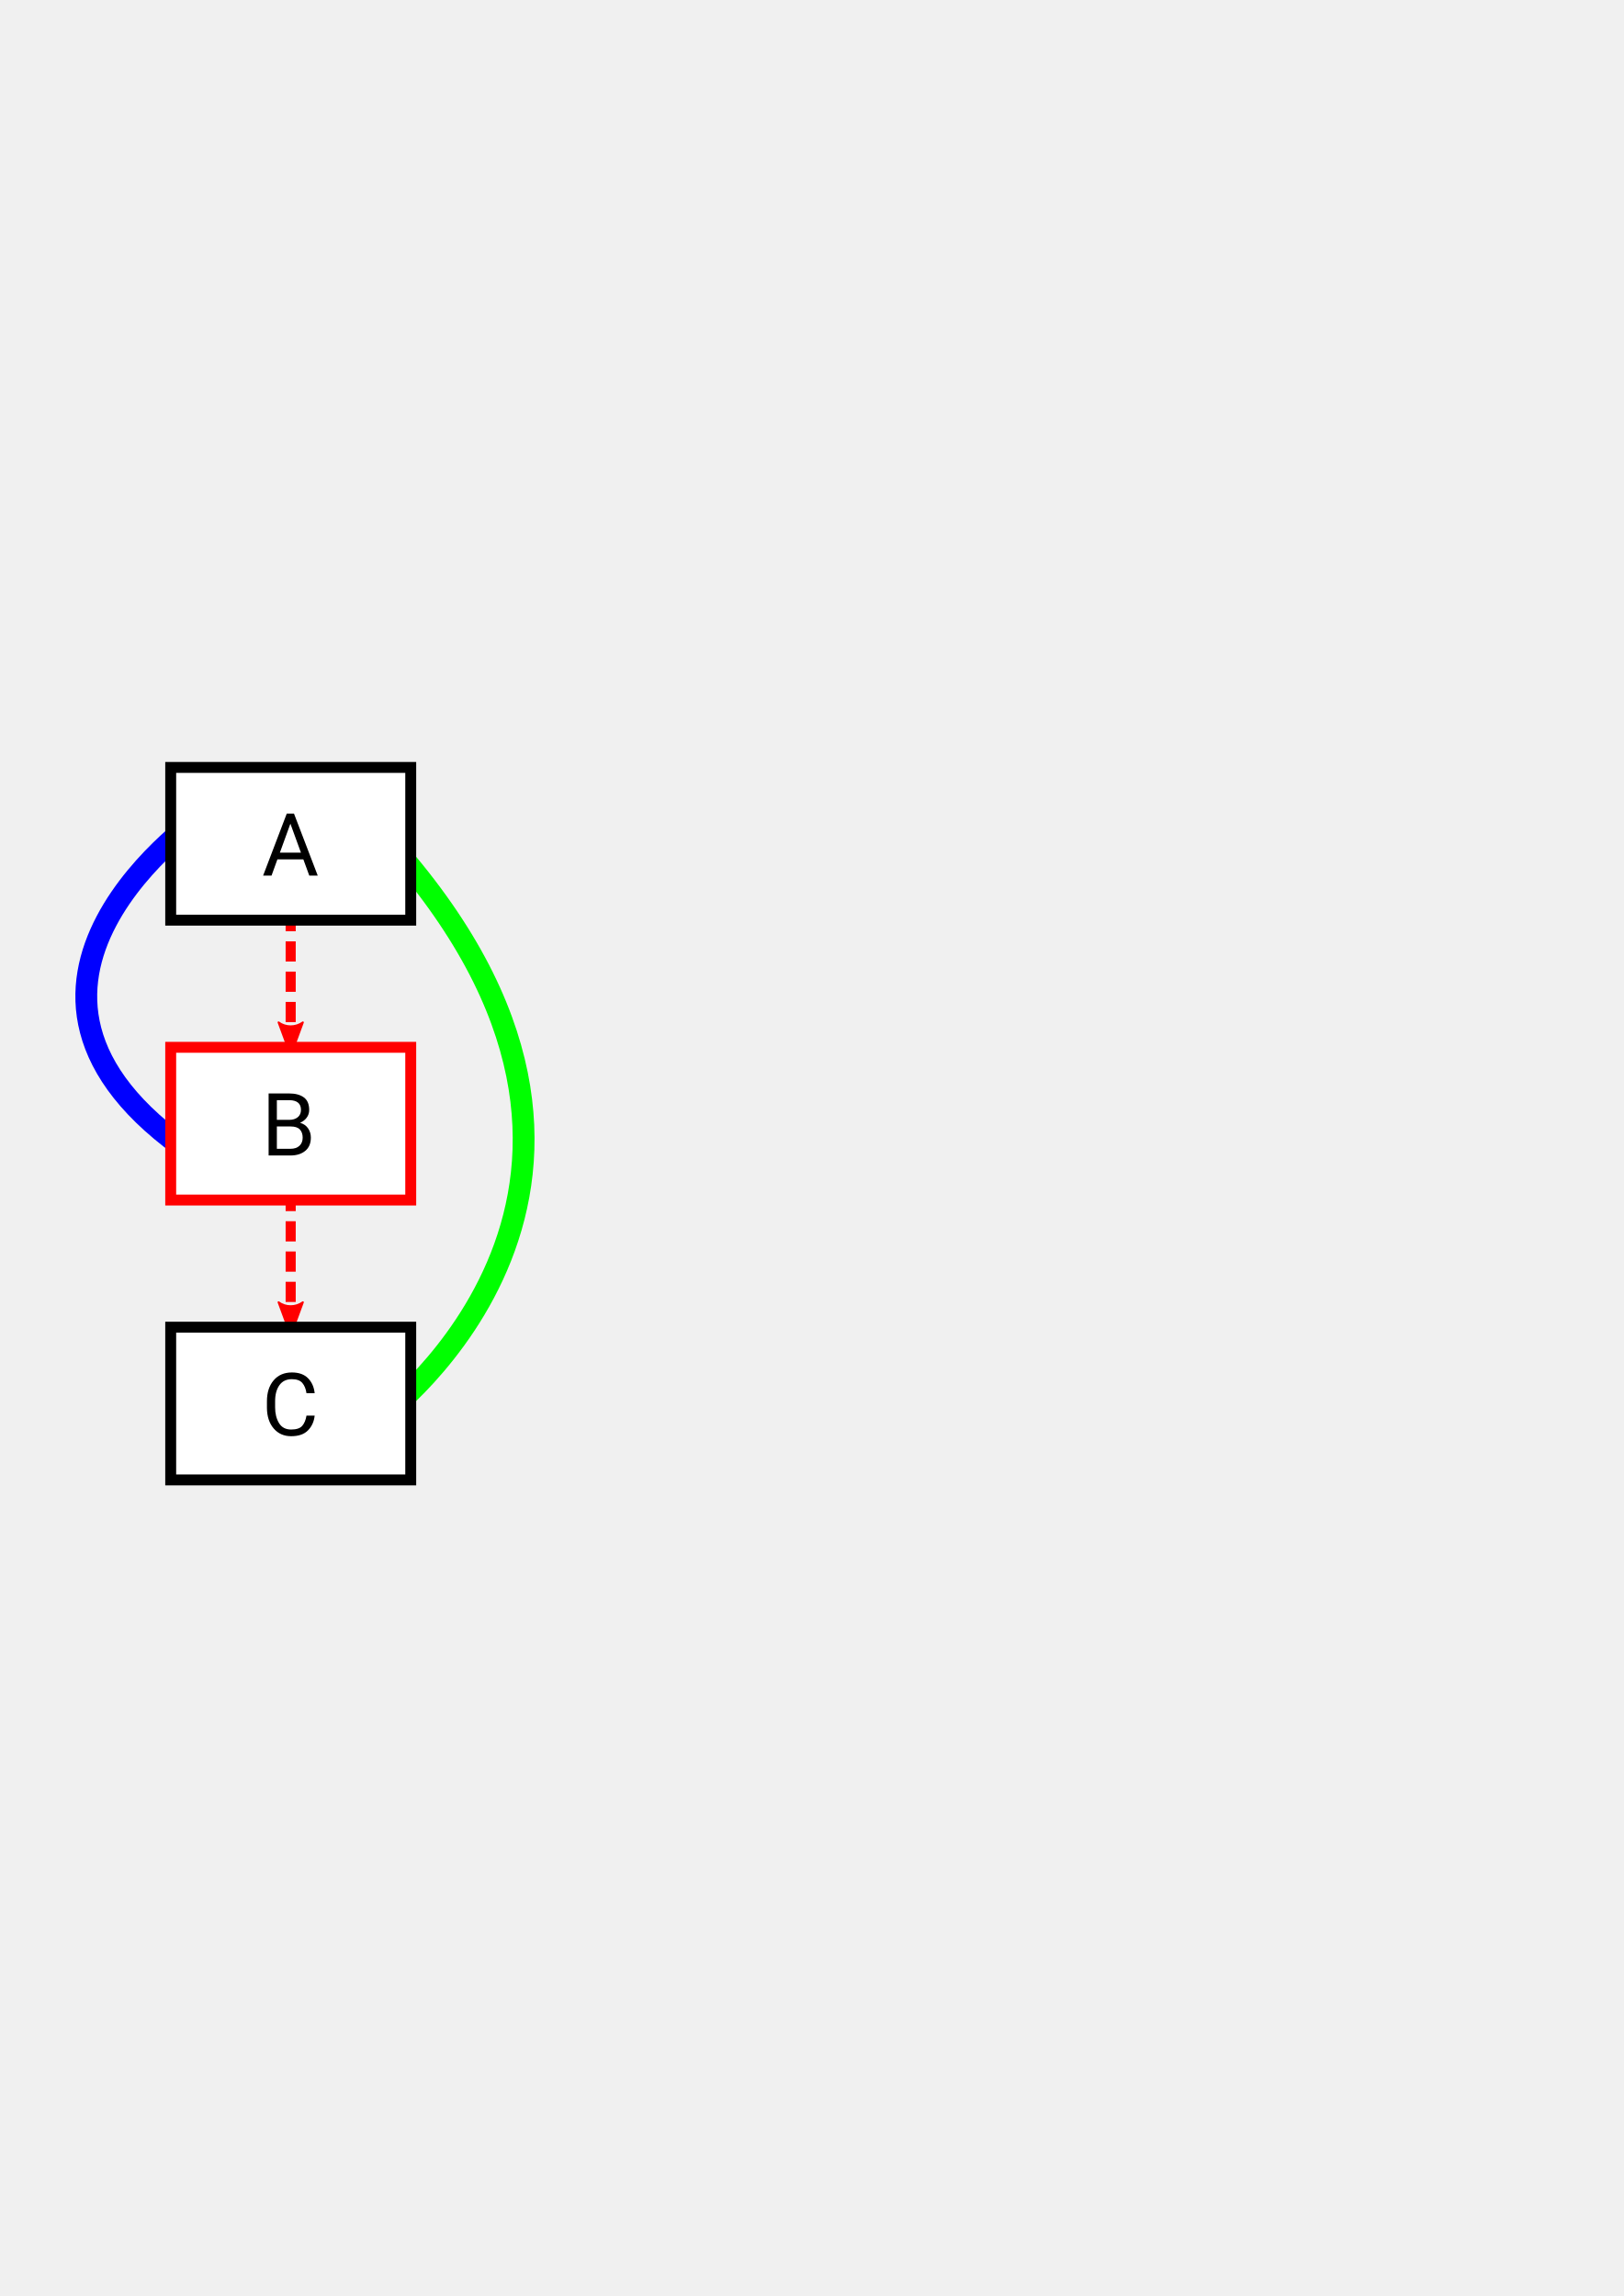
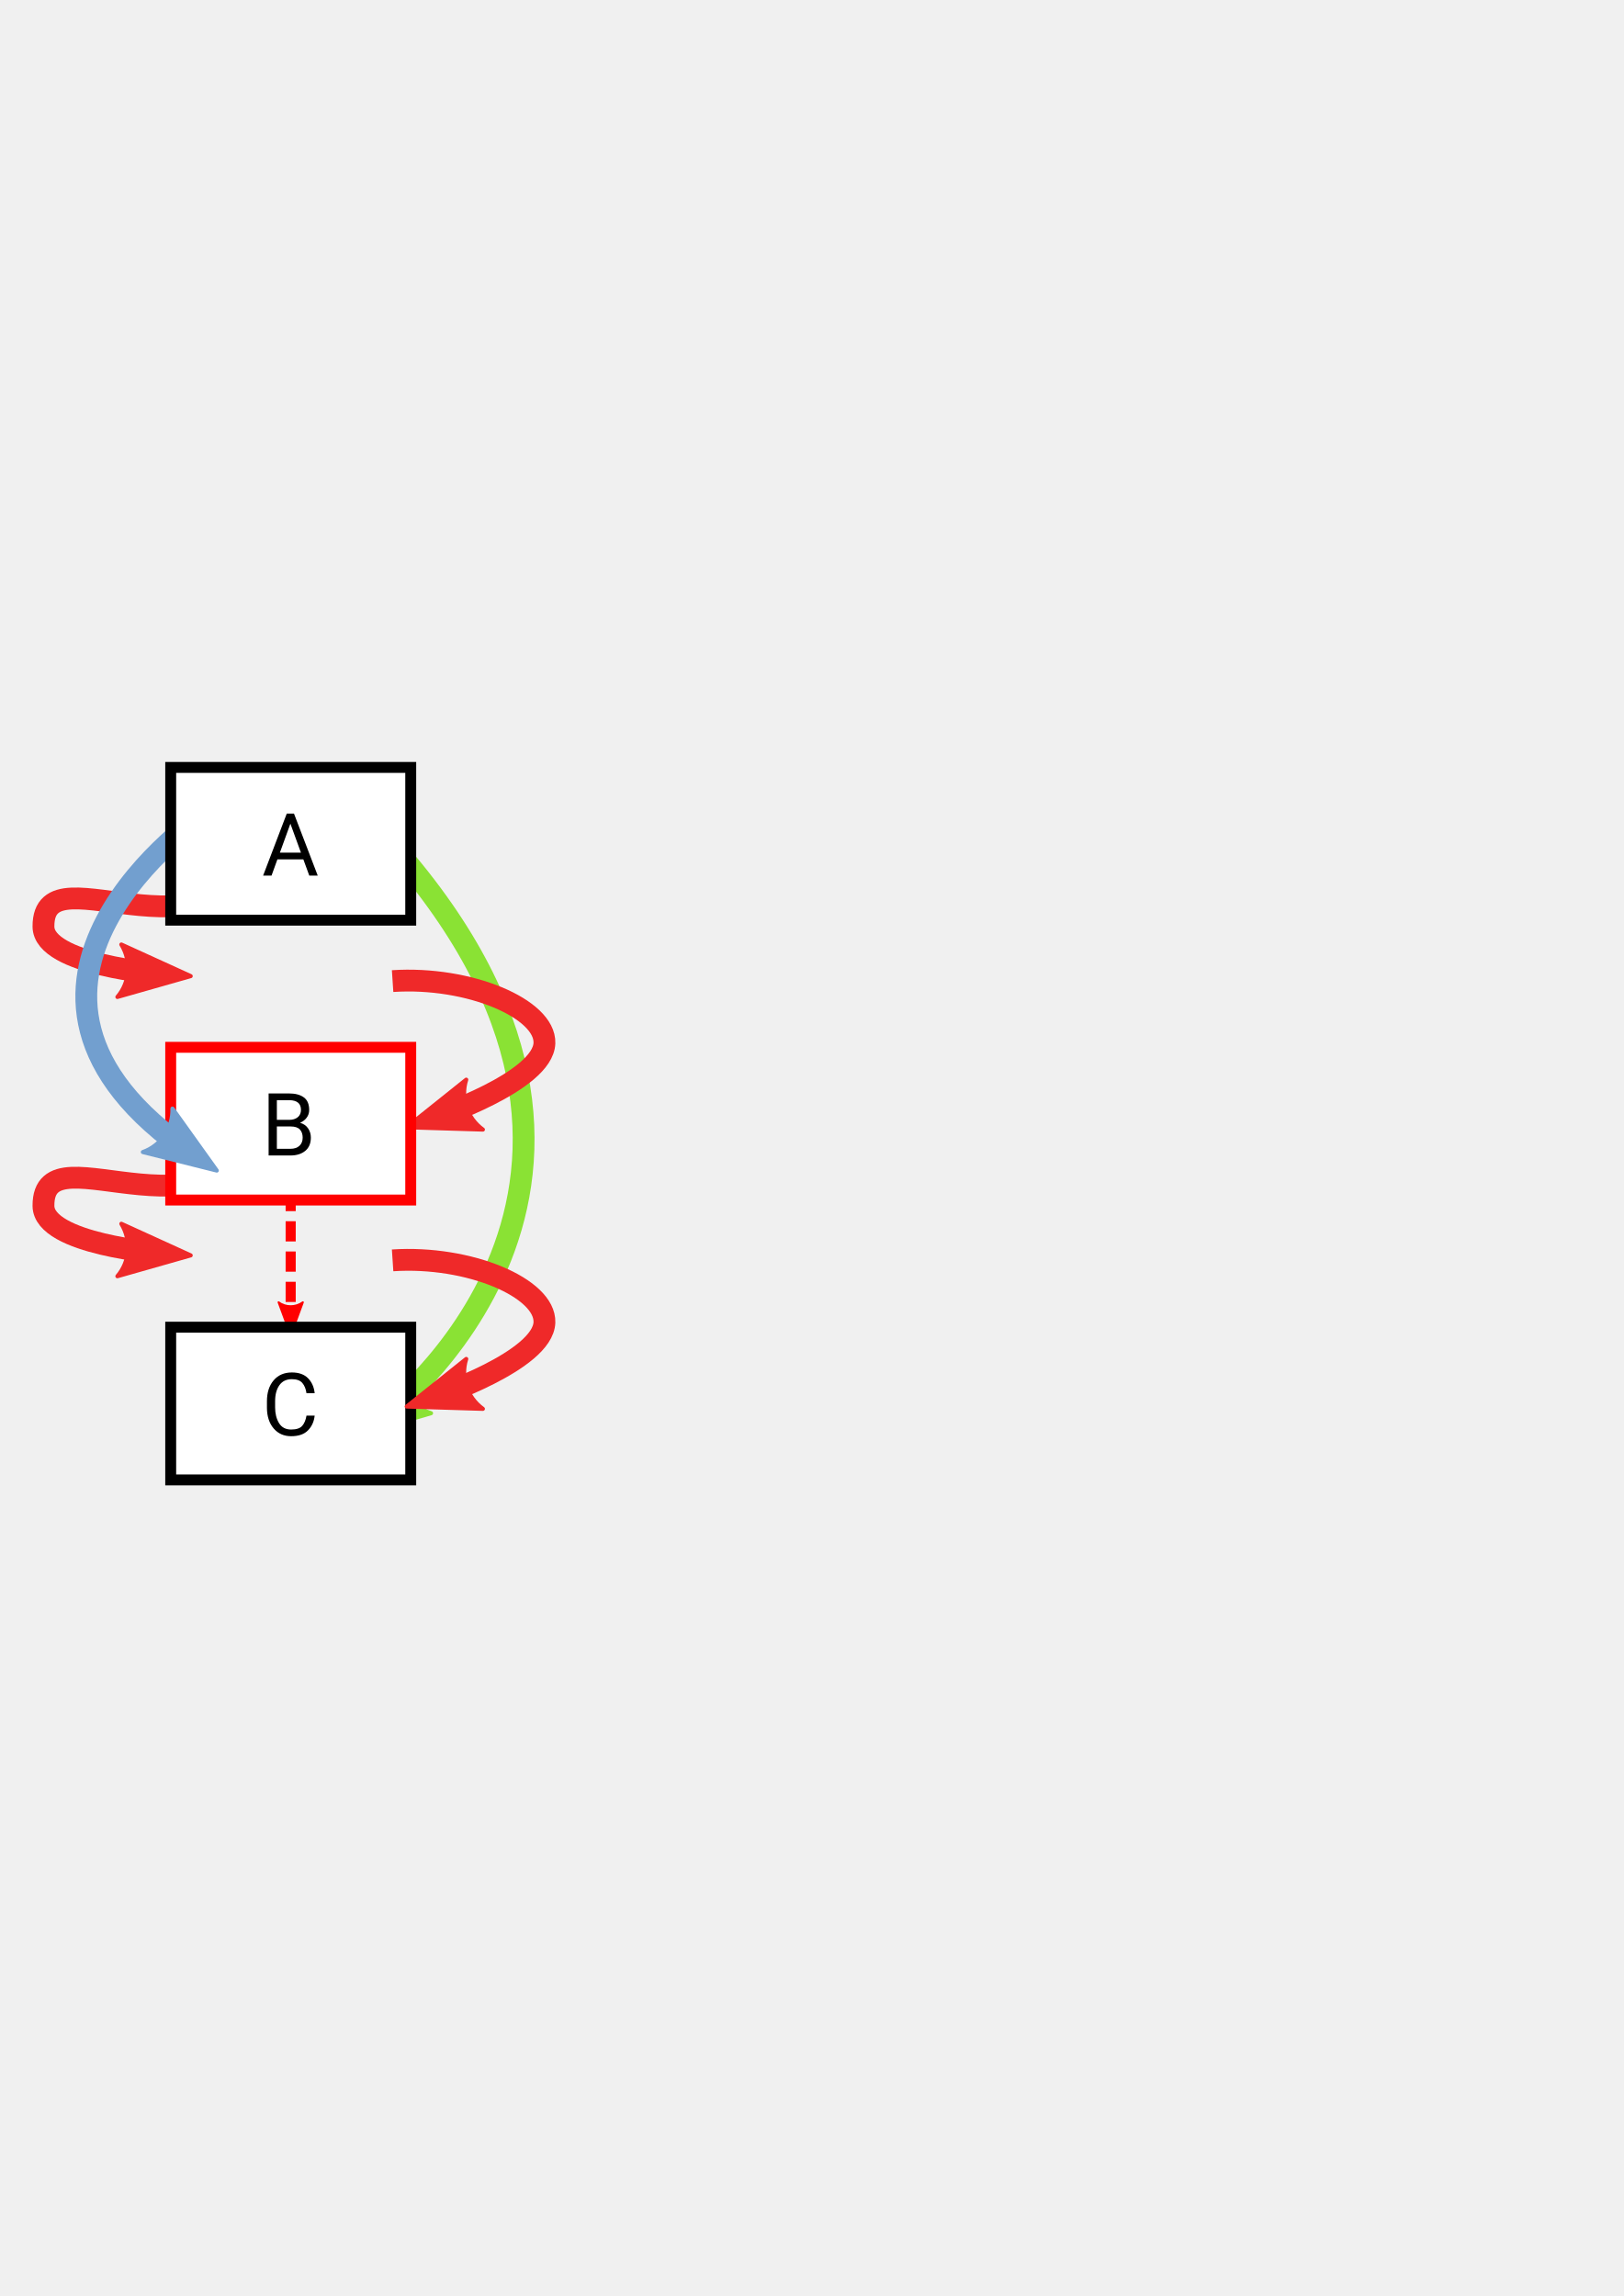
<svg xmlns="http://www.w3.org/2000/svg" width="210mm" height="297mm" viewBox="0 0 744.094 1052.362" id="svg15768" version="1.1">
  <defs id="defs15770">
+     <marker style="overflow:visible;" id="marker8131" refX="0.0" refY="0.0" orient="auto">
+       <path transform="scale(0.3) rotate(180) translate(-2.3,0)" d="M 8.719,4.034 L -2.207,0.016 L 8.719,-4.002 C 6.973,-1.63 6.983,1.616 8.719,4.034 z " style="fill-rule:evenodd;stroke-width:0.625;stroke-linejoin:round;stroke:#729fcf;stroke-opacity:1;fill:#729fcf;fill-opacity:1" id="path8133" />
+     </marker>
+     <marker orient="auto" refY="0.0" refX="0.0" id="marker8062" style="overflow:visible;">
+       <path id="path7839" style="fill-rule:evenodd;stroke-width:0.625;stroke-linejoin:round;stroke:#8ae234;stroke-opacity:1;fill:#8ae234;fill-opacity:1" d="M 8.719,4.034 L -2.207,0.016 L 8.719,-4.002 C 6.973,-1.63 6.983,1.616 8.719,4.034 z " transform="scale(0.3) rotate(180) translate(-2.3,0)" />
+     </marker>
    <marker orient="auto" refY="0.0" refX="0.0" id="Arrow2Send" style="overflow:visible;">
-       <path id="path4421" style="fill-rule:evenodd;stroke-width:0.625;stroke-linejoin:round;stroke:#ff0000;stroke-opacity:1;fill:#ff0000;fill-opacity:1" d="M 8.719,4.034 L -2.207,0.016 L 8.719,-4.002 C 6.973,-1.63 6.983,1.616 8.719,4.034 z " transform="scale(0.3) rotate(180) translate(-2.3,0)" />
+       <path id="path4421" style="fill-rule:evenodd;stroke-width:0.625;stroke-linejoin:round;stroke:#ef2929;stroke-opacity:1;fill:#ef2929;fill-opacity:1" d="M 8.719,4.034 L -2.207,0.016 L 8.719,-4.002 C 6.973,-1.63 6.983,1.616 8.719,4.034 z " transform="scale(0.3) rotate(180) translate(-2.3,0)" />
    </marker>
    <marker orient="auto" refY="0" refX="0" id="Arrow2Send-9" style="overflow:visible">
      <path id="path4421-3" style="fill:#ff0000;fill-opacity:1;fill-rule:evenodd;stroke:#ff0000;stroke-width:0.625;stroke-linejoin:round;stroke-opacity:1" d="M 8.719,4.034 -2.207,0.016 8.719,-4.002 c -1.745,2.372 -1.735,5.617 -6e-7,8.035 z" transform="matrix(-0.3,0,0,-0.3,0.69,0)" />
    </marker>
    <marker orient="auto" refY="0" refX="0" id="Arrow2Send-9-3" style="overflow:visible">
      <path id="path4421-3-2" style="fill:#000000;fill-opacity:1;fill-rule:evenodd;stroke:#000000;stroke-width:0.625;stroke-linejoin:round;stroke-opacity:1" d="M 8.719,4.034 -2.207,0.016 8.719,-4.002 c -1.745,2.372 -1.735,5.617 -6e-7,8.035 z" transform="matrix(-0.3,0,0,-0.3,0.69,0)" />
    </marker>
    <marker orient="auto" refY="0" refX="0" id="Arrow2Send-91" style="overflow:visible">
      <path id="path4421-36" style="fill:#000000;fill-opacity:1;fill-rule:evenodd;stroke:#000000;stroke-width:0.625;stroke-linejoin:round;stroke-opacity:1" d="M 8.719,4.034 -2.207,0.016 8.719,-4.002 c -1.745,2.372 -1.735,5.617 -6e-7,8.035 z" transform="matrix(-0.3,0,0,-0.3,0.69,0)" />
    </marker>
    <marker orient="auto" refY="0" refX="0" id="Arrow2Send-2" style="overflow:visible">
      <path id="path4421-9" style="fill:#000000;fill-opacity:1;fill-rule:evenodd;stroke:#000000;stroke-width:0.625;stroke-linejoin:round;stroke-opacity:1" d="M 8.719,4.034 -2.207,0.016 8.719,-4.002 c -1.745,2.372 -1.735,5.617 -6e-7,8.035 z" transform="matrix(-0.3,0,0,-0.3,0.69,0)" />
    </marker>
    <marker orient="auto" refY="0" refX="0" id="Arrow2Send-9-0" style="overflow:visible">
      <path id="path4421-3-7" style="fill:#000000;fill-opacity:1;fill-rule:evenodd;stroke:#000000;stroke-width:0.625;stroke-linejoin:round;stroke-opacity:1" d="M 8.719,4.034 -2.207,0.016 8.719,-4.002 c -1.745,2.372 -1.735,5.617 -6e-7,8.035 z" transform="matrix(-0.3,0,0,-0.3,0.69,0)" />
    </marker>
    <marker orient="auto" refY="0" refX="0" id="Arrow2Send-6" style="overflow:visible">
      <path id="path4421-4" style="fill:#000000;fill-opacity:1;fill-rule:evenodd;stroke:#000000;stroke-width:0.625;stroke-linejoin:round;stroke-opacity:1" d="M 8.719,4.034 -2.207,0.016 8.719,-4.002 c -1.745,2.372 -1.735,5.617 -6e-7,8.035 z" transform="matrix(-0.3,0,0,-0.3,0.69,0)" />
    </marker>
    <marker orient="auto" refY="0" refX="0" id="Arrow2Send-9-2" style="overflow:visible">
      <path id="path4421-3-3" style="fill:#000000;fill-opacity:1;fill-rule:evenodd;stroke:#000000;stroke-width:0.625;stroke-linejoin:round;stroke-opacity:1" d="M 8.719,4.034 -2.207,0.016 8.719,-4.002 c -1.745,2.372 -1.735,5.617 -6e-7,8.035 z" transform="matrix(-0.3,0,0,-0.3,0.69,0)" />
    </marker>
+     <marker orient="auto" refY="0" refX="0" id="Arrow2Send-29" style="overflow:visible">
+       <path id="path4421-2" style="fill:#ef2929;fill-opacity:1;fill-rule:evenodd;stroke:#ef2929;stroke-width:0.625;stroke-linejoin:round;stroke-opacity:1" d="M 8.719,4.034 -2.207,0.016 8.719,-4.002 c -1.745,2.372 -1.735,5.617 -6e-7,8.035 z" transform="matrix(-0.3,0,0,-0.3,0.69,0)" />
+     </marker>
+     <marker orient="auto" refY="0" refX="0" id="Arrow2Send-62" style="overflow:visible">
+       <path id="path4421-35" style="fill:#ef2929;fill-opacity:1;fill-rule:evenodd;stroke:#ef2929;stroke-width:0.625;stroke-linejoin:round;stroke-opacity:1" d="M 8.719,4.034 -2.207,0.016 8.719,-4.002 c -1.745,2.372 -1.735,5.617 -6e-7,8.035 z" transform="matrix(-0.3,0,0,-0.3,0.69,0)" />
+     </marker>
+     <marker orient="auto" refY="0" refX="0" id="Arrow2Send-29-4" style="overflow:visible">
+       <path id="path4421-2-5" style="fill:#ef2929;fill-opacity:1;fill-rule:evenodd;stroke:#ef2929;stroke-width:0.625;stroke-linejoin:round;stroke-opacity:1" d="M 8.719,4.034 -2.207,0.016 8.719,-4.002 c -1.745,2.372 -1.735,5.617 -6e-7,8.035 z" transform="matrix(-0.3,0,0,-0.3,0.69,0)" />
+     </marker>
  </defs>
  <g id="layer1">
-     <path style="fill:none;fill-rule:evenodd;stroke:#0000ff;stroke-width:10;stroke-linecap:butt;stroke-linejoin:miter;stroke-miterlimit:4;stroke-dasharray:none;stroke-opacity:1" d="m 93.769,372.916 c 0,0 -118.172,79.436 -5.627,156.036" id="path3589" />
-     <g id="g3454" transform="translate(0,-2.857143)">
-       <path style="fill:none;fill-rule:evenodd;stroke:#00ff00;stroke-width:10;stroke-linecap:butt;stroke-linejoin:miter;stroke-miterlimit:4;stroke-dasharray:none;stroke-opacity:1" d="M 176.868,387.24 C 320,545.219 174.848,652.29 174.848,652.29" id="path4457" />
-       <path id="path16437" d="m 133.206,420.437 c 0,59.929 0,59.929 0,59.929" style="fill:none;fill-rule:evenodd;stroke:#ff0000;stroke-width:4.626;stroke-linecap:butt;stroke-linejoin:miter;stroke-miterlimit:4;stroke-dasharray:9.253, 4.626;stroke-opacity:1;marker-end:url(#Arrow2Send);stroke-dashoffset:0" />
-       <path id="path16437-0" d="m 133.206,548.718 c 0,59.929 0,59.929 0,59.929" style="fill:none;fill-rule:evenodd;stroke:#ff0000;stroke-width:4.626;stroke-linecap:butt;stroke-linejoin:miter;stroke-miterlimit:4;stroke-dasharray:9.253, 4.626;stroke-opacity:1;marker-end:url(#Arrow2Send-9);stroke-dashoffset:0" />
-       <g id="g16382">
-         <rect style="fill:#ffffff;stroke:#000000;stroke-width:5;stroke-linecap:butt;stroke-miterlimit:4;stroke-dasharray:none;stroke-dashoffset:0;stroke-opacity:1" id="rect15778" width="110" height="70" x="78.228" y="354.605" />
-         <text xml:space="preserve" style="font-style:normal;font-weight:normal;font-size:40px;line-height:125%;font-family:sans-serif;letter-spacing:0px;word-spacing:0px;fill:#000000;fill-opacity:1;stroke:none;stroke-width:1px;stroke-linecap:butt;stroke-linejoin:miter;stroke-opacity:1" x="120.016" y="404.185" id="text16336">
-           <tspan id="tspan16338" x="120.016" y="404.185" style="font-style:normal;font-variant:normal;font-weight:normal;font-stretch:normal;font-family:roboto;-inkscape-font-specification:roboto">A</tspan>
-         </text>
+     <path style="fill:none;fill-rule:evenodd;stroke:#ff0000;stroke-width:4.626;stroke-linecap:butt;stroke-linejoin:miter;stroke-miterlimit:4;stroke-dasharray:9.253, 4.626;stroke-dashoffset:0;stroke-opacity:1;marker-end:url(#Arrow2Send-9)" d="m 133.206,545.861 c 0,59.929 0,59.929 0,59.929" id="path16437-0" />
+     <path id="path4457" d="M 176.868,384.383 C 320,542.362 174.848,649.433 174.848,649.433" style="fill:none;fill-rule:evenodd;stroke:#8ae234;stroke-width:10;stroke-linecap:butt;stroke-linejoin:miter;stroke-miterlimit:4;stroke-dasharray:none;stroke-opacity:1;marker-end:url(#marker8062)" />
+     <g id="g16390" transform="translate(0,-2.857143)">
+       <rect y="611.168" x="78.228" height="70" width="110" id="rect15778-6-2" style="fill:#ffffff;stroke:#000000;stroke-width:5;stroke-linecap:butt;stroke-miterlimit:4;stroke-dasharray:none;stroke-dashoffset:0;stroke-opacity:1" />
+       <text id="text16336-9-0" y="660.748" x="119.986" style="font-style:normal;font-weight:normal;font-size:40px;line-height:125%;font-family:sans-serif;letter-spacing:0px;word-spacing:0px;fill:#000000;fill-opacity:1;stroke:none;stroke-width:1px;stroke-linecap:butt;stroke-linejoin:miter;stroke-opacity:1" xml:space="preserve">
+         <tspan style="font-style:normal;font-variant:normal;font-weight:normal;font-stretch:normal;font-family:roboto;-inkscape-font-specification:roboto" y="660.748" x="119.986" id="tspan16338-5-3">C</tspan>
+       </text>
+     </g>
+     <g transform="translate(0,128)" id="g11528-6">
+       <path id="path16437-4" d="M 134.635,376.865 C 100,452.362 19.732,386.762 19.915,424.681 20,442.362 73.903,446.428 73.903,446.428" style="fill:none;fill-rule:evenodd;stroke:#ef2929;stroke-width:10;stroke-linecap:butt;stroke-linejoin:miter;stroke-miterlimit:4;stroke-dasharray:none;stroke-dashoffset:0;stroke-opacity:1;marker-end:url(#Arrow2Send-62)" />
+       <flowRoot transform="translate(11.42857,-55)" style="font-style:normal;font-weight:normal;font-size:146.901px;line-height:125%;font-family:sans-serif;letter-spacing:0px;word-spacing:0px;fill:#ef2929;fill-opacity:1;stroke:none;stroke-width:1px;stroke-linecap:butt;stroke-linejoin:miter;stroke-opacity:1" id="flowRoot8501-1" xml:space="preserve">
+         <flowRegion id="flowRegion8503-6">
+           <rect style="fill:#ef2929" y="366.577" x="71.335" height="293.802" width="771.231" id="rect8505-2" />
+         </flowRegion>
+         <flowPara style="font-style:normal;font-variant:normal;font-weight:normal;font-stretch:normal;font-family:roboto;-inkscape-font-specification:roboto;fill:#ef2929" id="flowPara8507-8">…</flowPara>
+       </flowRoot>
+       <path id="path16437-1-3" d="M 179.921,449.679 C 215,447.362 250,462.362 249.494,478.085 c -0.569,17.673 -50.298,34.267 -50.298,34.267" style="fill:none;fill-rule:evenodd;stroke:#ef2929;stroke-width:10;stroke-linecap:butt;stroke-linejoin:miter;stroke-miterlimit:4;stroke-dasharray:none;stroke-dashoffset:0;stroke-opacity:1;marker-end:url(#Arrow2Send-29-4)" />
+     </g>
+     <g id="g11528">
+       <path id="path16437" d="M 134.635,376.865 C 100,452.362 19.732,386.762 19.915,424.681 20,442.362 73.903,446.428 73.903,446.428" style="fill:none;fill-rule:evenodd;stroke:#ef2929;stroke-width:10;stroke-linecap:butt;stroke-linejoin:miter;stroke-miterlimit:4;stroke-dasharray:none;stroke-dashoffset:0;stroke-opacity:1;marker-end:url(#Arrow2Send)" />
+       <flowRoot transform="translate(11.42857,-55)" style="font-style:normal;font-weight:normal;font-size:146.901px;line-height:125%;font-family:sans-serif;letter-spacing:0px;word-spacing:0px;fill:#ef2929;fill-opacity:1;stroke:none;stroke-width:1px;stroke-linecap:butt;stroke-linejoin:miter;stroke-opacity:1;" id="flowRoot8501" xml:space="preserve">
+         <flowRegion id="flowRegion8503">
+           <rect style="fill:#ef2929;" y="366.577" x="71.335" height="293.802" width="771.231" id="rect8505" />
+         </flowRegion>
+         <flowPara style="font-style:normal;font-variant:normal;font-weight:normal;font-stretch:normal;font-family:roboto;-inkscape-font-specification:roboto;fill:#ef2929;" id="flowPara8507">…</flowPara>
+       </flowRoot>
+       <path id="path16437-1" d="M 179.921,449.679 C 215,447.362 250,462.362 249.494,478.085 c -0.569,17.673 -50.298,34.267 -50.298,34.267" style="fill:none;fill-rule:evenodd;stroke:#ef2929;stroke-width:10;stroke-linecap:butt;stroke-linejoin:miter;stroke-miterlimit:4;stroke-dasharray:none;stroke-dashoffset:0;stroke-opacity:1;marker-end:url(#Arrow2Send-29)" />
+     </g>
+     <g style="fill:#ff0000" id="g16856" transform="translate(0,-8.819118)">
+       <g style="fill:#ffffff;stroke:#ff0000" id="g16387">
+         <rect style="fill:#ffffff;stroke:#ff0000;stroke-width:5;stroke-linecap:butt;stroke-miterlimit:4;stroke-dasharray:none;stroke-dashoffset:0;stroke-opacity:1" id="rect15778-6" width="110" height="70" x="78.228" y="488.848" />
      </g>
-       <g id="g16390">
-         <rect style="fill:#ffffff;stroke:#000000;stroke-width:5;stroke-linecap:butt;stroke-miterlimit:4;stroke-dasharray:none;stroke-dashoffset:0;stroke-opacity:1" id="rect15778-6-2" width="110" height="70" x="78.228" y="611.168" />
-         <text xml:space="preserve" style="font-style:normal;font-weight:normal;font-size:40px;line-height:125%;font-family:sans-serif;letter-spacing:0px;word-spacing:0px;fill:#000000;fill-opacity:1;stroke:none;stroke-width:1px;stroke-linecap:butt;stroke-linejoin:miter;stroke-opacity:1" x="119.986" y="660.748" id="text16336-9-0">
-           <tspan id="tspan16338-5-3" x="119.986" y="660.748" style="font-style:normal;font-variant:normal;font-weight:normal;font-stretch:normal;font-family:roboto;-inkscape-font-specification:roboto">C</tspan>
-         </text>
-       </g>
-       <g transform="translate(0,-5.961975)" id="g16856" style="fill:#ff0000">
-         <g id="g16387" style="fill:#ffffff;stroke:#ff0000">
-           <rect y="488.848" x="78.228" height="70" width="110" id="rect15778-6" style="fill:#ffffff;stroke:#ff0000;stroke-width:5;stroke-linecap:butt;stroke-miterlimit:4;stroke-dasharray:none;stroke-dashoffset:0;stroke-opacity:1" />
-         </g>
-         <text xml:space="preserve" style="font-style:normal;font-weight:normal;font-size:40px;line-height:125%;font-family:sans-serif;letter-spacing:0px;word-spacing:0px;fill:#000000;fill-opacity:1;stroke:none;stroke-width:1px;stroke-linecap:butt;stroke-linejoin:miter;stroke-opacity:1;" x="119.801" y="538.428" id="text16336-9">
-           <tspan id="tspan16338-5" x="119.801" y="538.428" style="font-style:normal;font-variant:normal;font-weight:normal;font-stretch:normal;font-family:roboto;-inkscape-font-specification:roboto;fill:#000000;">B</tspan>
-         </text>
-       </g>
+       <text id="text16336-9" y="538.428" x="119.801" style="font-style:normal;font-weight:normal;font-size:40px;line-height:125%;font-family:sans-serif;letter-spacing:0px;word-spacing:0px;fill:#000000;fill-opacity:1;stroke:none;stroke-width:1px;stroke-linecap:butt;stroke-linejoin:miter;stroke-opacity:1" xml:space="preserve">
+         <tspan style="font-style:normal;font-variant:normal;font-weight:normal;font-stretch:normal;font-family:roboto;-inkscape-font-specification:roboto;fill:#000000" y="538.428" x="119.801" id="tspan16338-5">B</tspan>
+       </text>
+     </g>
+     <path style="fill:none;fill-rule:evenodd;stroke:#729fcf;stroke-width:10;stroke-linecap:butt;stroke-linejoin:miter;stroke-miterlimit:4;stroke-dasharray:none;stroke-opacity:1;marker-end:url(#marker8131)" d="m 93.769,372.916 c 0,0 -118.172,79.436 -5.627,156.036" id="path3589" />
+     <g id="g16382" transform="translate(0,-2.857143)">
+       <rect y="354.605" x="78.228" height="70" width="110" id="rect15778" style="fill:#ffffff;stroke:#000000;stroke-width:5;stroke-linecap:butt;stroke-miterlimit:4;stroke-dasharray:none;stroke-dashoffset:0;stroke-opacity:1" />
+       <text id="text16336" y="404.185" x="120.016" style="font-style:normal;font-weight:normal;font-size:40px;line-height:125%;font-family:sans-serif;letter-spacing:0px;word-spacing:0px;fill:#000000;fill-opacity:1;stroke:none;stroke-width:1px;stroke-linecap:butt;stroke-linejoin:miter;stroke-opacity:1" xml:space="preserve">
+         <tspan style="font-style:normal;font-variant:normal;font-weight:normal;font-stretch:normal;font-family:roboto;-inkscape-font-specification:roboto" y="404.185" x="120.016" id="tspan16338">A</tspan>
+       </text>
    </g>
  </g>
</svg>
